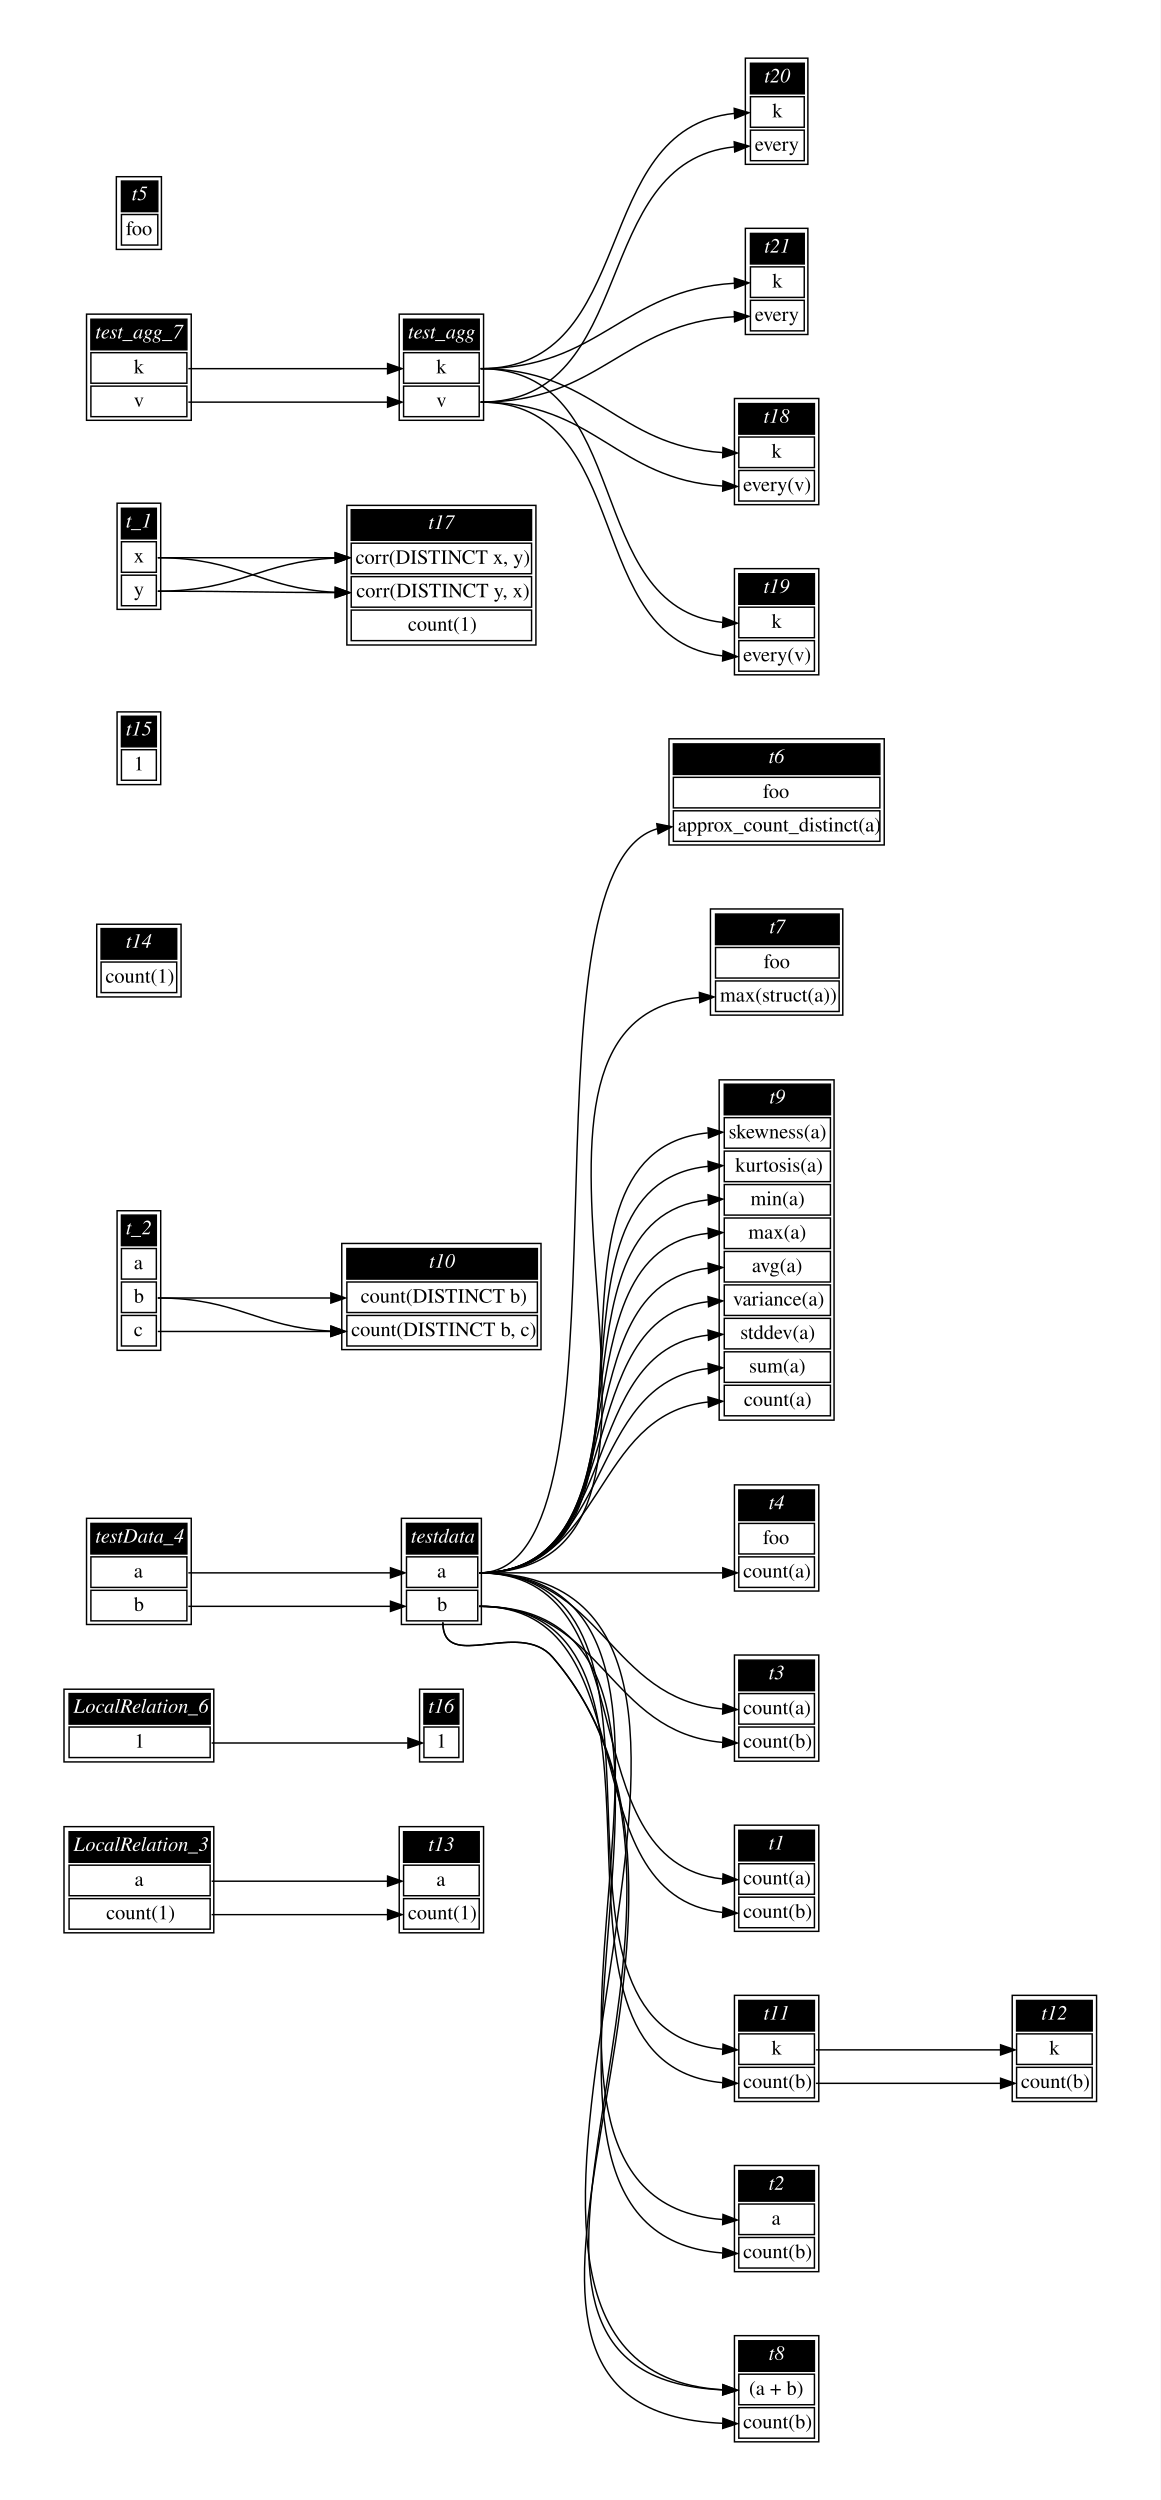
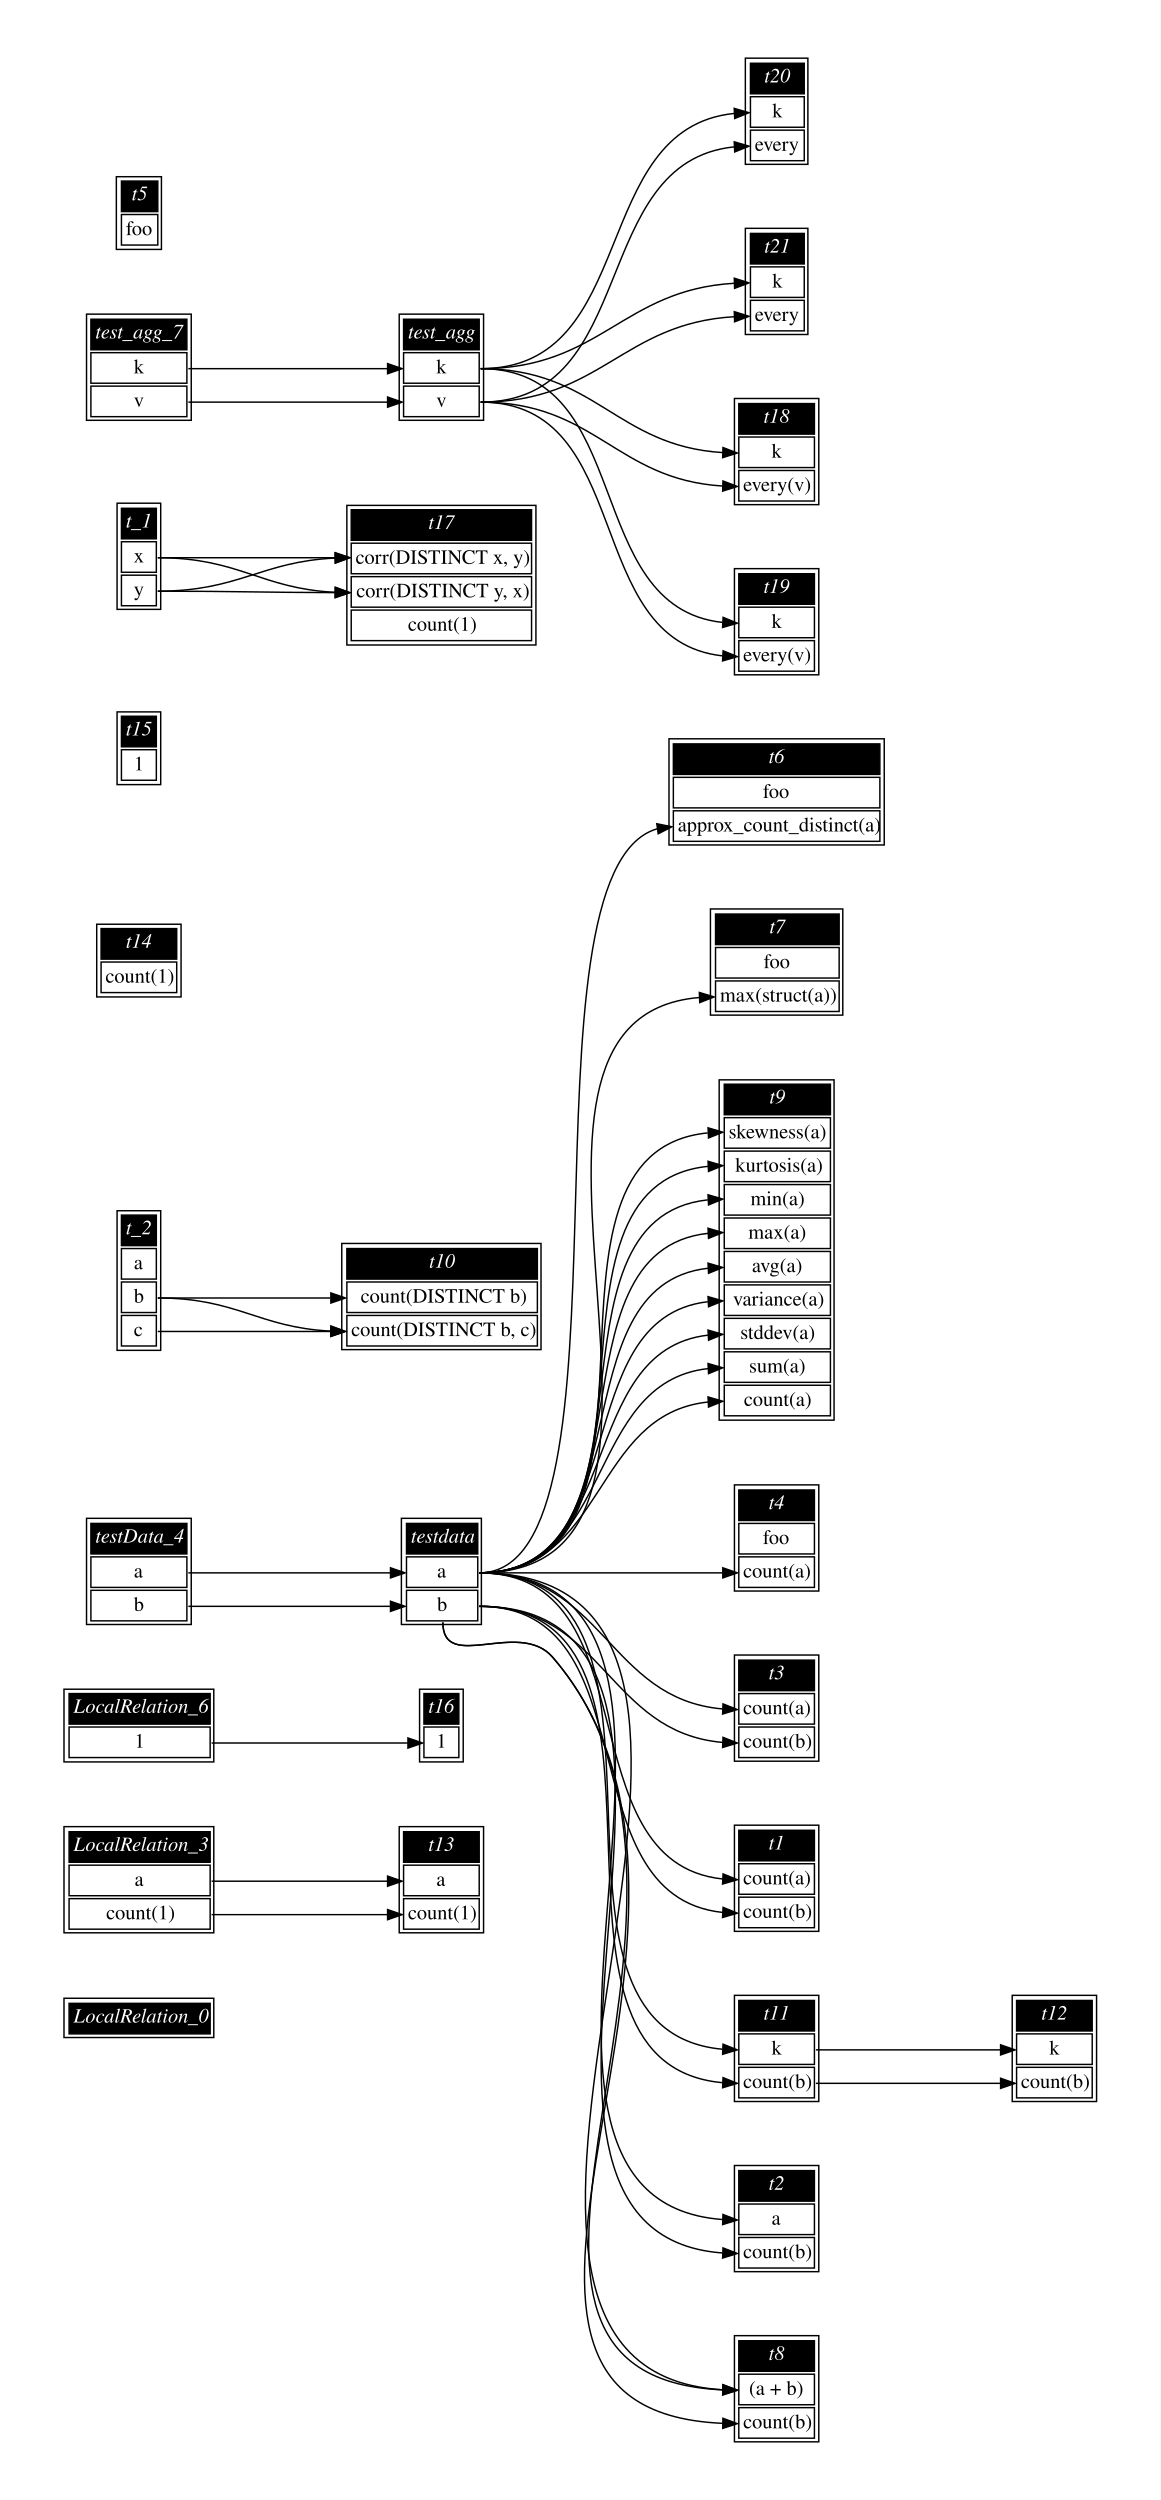
<svg xmlns="http://www.w3.org/2000/svg" width="798pt" height="1719pt" viewBox="0.00 0.00 798.00 1719.00">
  <g id="graph0" class="graph" transform="scale(1 1) rotate(0) translate(36 1683)">
    <polygon fill="white" stroke="transparent" points="-36,36 -36,-1683 762,-1683 762,36 -36,36" />
    <g id="node1" class="node">
+       <polygon fill="black" stroke="transparent" points="11.5,-284.5 11.5,-305.5 108.5,-305.5 108.5,-284.5 11.5,-284.5" />
+       <polygon fill="none" stroke="black" points="11.5,-284.5 11.5,-305.5 108.5,-305.5 108.5,-284.5 11.5,-284.5" />
+       <text text-anchor="start" x="14.5" y="-292.3" font-family="Times,serif" font-style="italic" font-size="14.00" fill="white">LocalRelation_0</text>
+       <polygon fill="none" stroke="black" points="8,-282 8,-309 111,-309 111,-282 8,-282" />
+     </g>
+     <g id="node2" class="node">
      <polygon fill="black" stroke="transparent" points="11.5,-402.5 11.5,-423.5 108.5,-423.5 108.5,-402.5 11.5,-402.5" />
      <polygon fill="none" stroke="black" points="11.5,-402.5 11.5,-423.5 108.5,-423.5 108.5,-402.5 11.5,-402.5" />
      <text text-anchor="start" x="14.5" y="-410.3" font-family="Times,serif" font-style="italic" font-size="14.00" fill="white">LocalRelation_3</text>
      <polygon fill="none" stroke="black" points="11.5,-379.5 11.5,-400.5 108.5,-400.5 108.5,-379.5 11.5,-379.5" />
      <text text-anchor="start" x="56.5" y="-386.3" font-family="Times,serif" font-size="14.00">a</text>
      <polygon fill="none" stroke="black" points="11.5,-356.5 11.5,-377.5 108.5,-377.5 108.5,-356.5 11.5,-356.5" />
      <text text-anchor="start" x="37" y="-363.3" font-family="Times,serif" font-size="14.00">count(1)</text>
      <polygon fill="none" stroke="black" points="8,-354 8,-427 111,-427 111,-354 8,-354" />
    </g>
-     <g id="node7" class="node">
+     <g id="node8" class="node">
      <polygon fill="black" stroke="transparent" points="241.5,-402.5 241.5,-423.5 293.5,-423.5 293.5,-402.5 241.5,-402.5" />
      <polygon fill="none" stroke="black" points="241.5,-402.5 241.5,-423.5 293.5,-423.5 293.5,-402.5 241.5,-402.5" />
      <text text-anchor="start" x="258.5" y="-410.3" font-family="Times,serif" font-style="italic" font-size="14.00" fill="white">t13</text>
      <polygon fill="none" stroke="black" points="241.5,-379.5 241.5,-400.5 293.5,-400.5 293.5,-379.5 241.5,-379.5" />
      <text text-anchor="start" x="264" y="-386.3" font-family="Times,serif" font-size="14.00">a</text>
      <polygon fill="none" stroke="black" points="241.5,-356.5 241.5,-377.5 293.5,-377.5 293.5,-356.5 241.5,-356.5" />
      <text text-anchor="start" x="244.5" y="-363.3" font-family="Times,serif" font-size="14.00">count(1)</text>
      <polygon fill="none" stroke="black" points="238.5,-354 238.5,-427 296.5,-427 296.5,-354 238.5,-354" />
    </g>
    <g id="edge1" class="edge">
      <path fill="none" stroke="black" d="M109.5,-389.5C164.2,-389.5 180.36,-389.5 230.39,-389.5" />
      <polygon fill="black" stroke="black" points="230.5,-393 240.5,-389.5 230.5,-386 230.5,-393" />
    </g>
    <g id="edge2" class="edge">
      <path fill="none" stroke="black" d="M109.5,-366.5C164.2,-366.5 180.36,-366.5 230.39,-366.5" />
      <polygon fill="black" stroke="black" points="230.5,-370 240.5,-366.5 230.5,-363 230.5,-370" />
    </g>
-     <g id="node2" class="node">
+     <g id="node3" class="node">
      <polygon fill="black" stroke="transparent" points="11.5,-497.5 11.5,-518.5 108.5,-518.5 108.5,-497.5 11.5,-497.5" />
      <polygon fill="none" stroke="black" points="11.5,-497.5 11.5,-518.5 108.5,-518.5 108.5,-497.5 11.5,-497.5" />
      <text text-anchor="start" x="14.5" y="-505.3" font-family="Times,serif" font-style="italic" font-size="14.00" fill="white">LocalRelation_6</text>
      <polygon fill="none" stroke="black" points="11.5,-474.5 11.5,-495.5 108.5,-495.5 108.5,-474.5 11.5,-474.5" />
      <text text-anchor="start" x="56.5" y="-481.3" font-family="Times,serif" font-size="14.00">1</text>
      <polygon fill="none" stroke="black" points="8,-471.5 8,-521.5 111,-521.5 111,-471.5 8,-471.5" />
    </g>
-     <g id="node10" class="node">
+     <g id="node11" class="node">
      <polygon fill="black" stroke="transparent" points="255.5,-497.5 255.5,-518.5 279.5,-518.5 279.5,-497.5 255.5,-497.5" />
      <polygon fill="none" stroke="black" points="255.5,-497.5 255.5,-518.5 279.5,-518.5 279.5,-497.5 255.5,-497.5" />
      <text text-anchor="start" x="258.5" y="-505.3" font-family="Times,serif" font-style="italic" font-size="14.00" fill="white">t16</text>
      <polygon fill="none" stroke="black" points="255.5,-474.5 255.5,-495.5 279.5,-495.5 279.5,-474.5 255.5,-474.5" />
      <text text-anchor="start" x="264" y="-481.3" font-family="Times,serif" font-size="14.00">1</text>
      <polygon fill="none" stroke="black" points="252.5,-471.5 252.5,-521.5 282.5,-521.5 282.5,-471.5 252.5,-471.5" />
    </g>
    <g id="edge3" class="edge">
      <path fill="none" stroke="black" d="M109.5,-484.5C170.42,-484.5 188.15,-484.5 244.34,-484.5" />
      <polygon fill="black" stroke="black" points="244.5,-488 254.5,-484.5 244.5,-481 244.5,-488" />
    </g>
-     <g id="node3" class="node">
+     <g id="node4" class="node">
      <polygon fill="black" stroke="transparent" points="472,-403.5 472,-424.5 524,-424.5 524,-403.5 472,-403.5" />
      <polygon fill="none" stroke="black" points="472,-403.5 472,-424.5 524,-424.5 524,-403.5 472,-403.5" />
      <text text-anchor="start" x="492.5" y="-411.3" font-family="Times,serif" font-style="italic" font-size="14.00" fill="white">t1</text>
      <polygon fill="none" stroke="black" points="472,-380.5 472,-401.5 524,-401.5 524,-380.5 472,-380.5" />
      <text text-anchor="start" x="475" y="-387.3" font-family="Times,serif" font-size="14.00">count(a)</text>
      <polygon fill="none" stroke="black" points="472,-357.5 472,-378.5 524,-378.5 524,-357.5 472,-357.5" />
      <text text-anchor="start" x="475" y="-364.3" font-family="Times,serif" font-size="14.00">count(b)</text>
      <polygon fill="none" stroke="black" points="469,-355 469,-428 527,-428 527,-355 469,-355" />
    </g>
-     <g id="node4" class="node">
+     <g id="node5" class="node">
      <polygon fill="black" stroke="transparent" points="202.5,-803.5 202.5,-824.5 333.5,-824.5 333.5,-803.5 202.5,-803.5" />
      <polygon fill="none" stroke="black" points="202.5,-803.5 202.5,-824.5 333.5,-824.5 333.5,-803.5 202.5,-803.5" />
      <text text-anchor="start" x="259" y="-811.3" font-family="Times,serif" font-style="italic" font-size="14.00" fill="white">t10</text>
      <polygon fill="none" stroke="black" points="202.5,-780.5 202.5,-801.5 333.5,-801.5 333.5,-780.5 202.5,-780.5" />
      <text text-anchor="start" x="212" y="-787.3" font-family="Times,serif" font-size="14.00">count(DISTINCT b)</text>
      <polygon fill="none" stroke="black" points="202.5,-757.5 202.5,-778.5 333.5,-778.5 333.5,-757.5 202.5,-757.5" />
      <text text-anchor="start" x="205.5" y="-764.3" font-family="Times,serif" font-size="14.00">count(DISTINCT b, c)</text>
      <polygon fill="none" stroke="black" points="199,-755 199,-828 336,-828 336,-755 199,-755" />
    </g>
-     <g id="node5" class="node">
+     <g id="node6" class="node">
      <polygon fill="black" stroke="transparent" points="472,-286.5 472,-307.5 524,-307.5 524,-286.5 472,-286.5" />
      <polygon fill="none" stroke="black" points="472,-286.5 472,-307.5 524,-307.5 524,-286.5 472,-286.5" />
      <text text-anchor="start" x="489" y="-294.3" font-family="Times,serif" font-style="italic" font-size="14.00" fill="white">t11</text>
      <polygon fill="none" stroke="black" points="472,-263.5 472,-284.5 524,-284.5 524,-263.5 472,-263.5" />
      <text text-anchor="start" x="494.5" y="-270.3" font-family="Times,serif" font-size="14.00">k</text>
      <polygon fill="none" stroke="black" points="472,-240.5 472,-261.5 524,-261.5 524,-240.5 472,-240.5" />
      <text text-anchor="start" x="475" y="-247.3" font-family="Times,serif" font-size="14.00">count(b)</text>
      <polygon fill="none" stroke="black" points="469,-238 469,-311 527,-311 527,-238 469,-238" />
    </g>
-     <g id="node6" class="node">
+     <g id="node7" class="node">
      <polygon fill="black" stroke="transparent" points="663,-286.5 663,-307.5 715,-307.5 715,-286.5 663,-286.5" />
      <polygon fill="none" stroke="black" points="663,-286.5 663,-307.5 715,-307.5 715,-286.5 663,-286.5" />
      <text text-anchor="start" x="680" y="-294.3" font-family="Times,serif" font-style="italic" font-size="14.00" fill="white">t12</text>
      <polygon fill="none" stroke="black" points="663,-263.5 663,-284.5 715,-284.5 715,-263.5 663,-263.5" />
      <text text-anchor="start" x="685.5" y="-270.3" font-family="Times,serif" font-size="14.00">k</text>
      <polygon fill="none" stroke="black" points="663,-240.5 663,-261.5 715,-261.5 715,-240.5 663,-240.5" />
      <text text-anchor="start" x="666" y="-247.3" font-family="Times,serif" font-size="14.00">count(b)</text>
      <polygon fill="none" stroke="black" points="660,-238 660,-311 718,-311 718,-238 660,-238" />
    </g>
    <g id="edge4" class="edge">
      <path fill="none" stroke="black" d="M525,-273.5C582.32,-273.5 599.17,-273.5 651.75,-273.5" />
      <polygon fill="black" stroke="black" points="652,-277 662,-273.5 652,-270 652,-277" />
    </g>
    <g id="edge5" class="edge">
      <path fill="none" stroke="black" d="M525,-250.5C582.32,-250.5 599.17,-250.5 651.75,-250.5" />
      <polygon fill="black" stroke="black" points="652,-254 662,-250.5 652,-247 652,-254" />
    </g>
-     <g id="node8" class="node">
+     <g id="node9" class="node">
      <polygon fill="black" stroke="transparent" points="33.5,-1023.5 33.5,-1044.5 85.5,-1044.5 85.5,-1023.5 33.5,-1023.5" />
      <polygon fill="none" stroke="black" points="33.5,-1023.5 33.5,-1044.5 85.5,-1044.5 85.5,-1023.5 33.5,-1023.5" />
      <text text-anchor="start" x="50.5" y="-1031.3" font-family="Times,serif" font-style="italic" font-size="14.00" fill="white">t14</text>
      <polygon fill="none" stroke="black" points="33.5,-1000.5 33.5,-1021.5 85.5,-1021.5 85.5,-1000.5 33.5,-1000.5" />
      <text text-anchor="start" x="36.5" y="-1007.3" font-family="Times,serif" font-size="14.00">count(1)</text>
      <polygon fill="none" stroke="black" points="30.5,-997.5 30.5,-1047.5 88.5,-1047.5 88.5,-997.5 30.5,-997.5" />
    </g>
-     <g id="node9" class="node">
+     <g id="node10" class="node">
      <polygon fill="black" stroke="transparent" points="47.5,-1169.5 47.5,-1190.5 71.5,-1190.5 71.5,-1169.5 47.5,-1169.5" />
      <polygon fill="none" stroke="black" points="47.5,-1169.5 47.5,-1190.5 71.5,-1190.5 71.5,-1169.5 47.5,-1169.5" />
      <text text-anchor="start" x="50.5" y="-1177.3" font-family="Times,serif" font-style="italic" font-size="14.00" fill="white">t15</text>
      <polygon fill="none" stroke="black" points="47.5,-1146.5 47.5,-1167.5 71.5,-1167.5 71.5,-1146.5 47.5,-1146.5" />
      <text text-anchor="start" x="56" y="-1153.3" font-family="Times,serif" font-size="14.00">1</text>
      <polygon fill="none" stroke="black" points="44.5,-1143.5 44.5,-1193.5 74.5,-1193.5 74.5,-1143.5 44.5,-1143.5" />
    </g>
-     <g id="node11" class="node">
+     <g id="node12" class="node">
      <polygon fill="black" stroke="transparent" points="205.5,-1311.5 205.5,-1332.5 329.5,-1332.5 329.5,-1311.5 205.5,-1311.5" />
      <polygon fill="none" stroke="black" points="205.5,-1311.5 205.5,-1332.5 329.5,-1332.5 329.5,-1311.5 205.5,-1311.5" />
      <text text-anchor="start" x="258.5" y="-1319.3" font-family="Times,serif" font-style="italic" font-size="14.00" fill="white">t17</text>
      <polygon fill="none" stroke="black" points="205.5,-1288.5 205.5,-1309.5 329.5,-1309.5 329.5,-1288.5 205.5,-1288.5" />
      <text text-anchor="start" x="208.5" y="-1295.3" font-family="Times,serif" font-size="14.00">corr(DISTINCT x, y)</text>
      <polygon fill="none" stroke="black" points="205.5,-1265.5 205.5,-1286.5 329.5,-1286.5 329.5,-1265.5 205.5,-1265.5" />
      <text text-anchor="start" x="209" y="-1272.3" font-family="Times,serif" font-size="14.00">corr(DISTINCT y, x)</text>
      <polygon fill="none" stroke="black" points="205.5,-1242.5 205.5,-1263.5 329.5,-1263.5 329.5,-1242.5 205.5,-1242.5" />
      <text text-anchor="start" x="244.5" y="-1249.3" font-family="Times,serif" font-size="14.00">count(1)</text>
      <polygon fill="none" stroke="black" points="202.5,-1239.5 202.5,-1335.5 332.5,-1335.5 332.5,-1239.5 202.5,-1239.5" />
    </g>
-     <g id="node12" class="node">
+     <g id="node13" class="node">
      <polygon fill="black" stroke="transparent" points="472,-1384.5 472,-1405.5 524,-1405.5 524,-1384.5 472,-1384.5" />
      <polygon fill="none" stroke="black" points="472,-1384.5 472,-1405.5 524,-1405.5 524,-1384.5 472,-1384.5" />
      <text text-anchor="start" x="489" y="-1392.3" font-family="Times,serif" font-style="italic" font-size="14.00" fill="white">t18</text>
      <polygon fill="none" stroke="black" points="472,-1361.5 472,-1382.5 524,-1382.5 524,-1361.5 472,-1361.5" />
      <text text-anchor="start" x="494.5" y="-1368.3" font-family="Times,serif" font-size="14.00">k</text>
      <polygon fill="none" stroke="black" points="472,-1338.5 472,-1359.5 524,-1359.5 524,-1338.5 472,-1338.5" />
      <text text-anchor="start" x="475" y="-1345.3" font-family="Times,serif" font-size="14.00">every(v)</text>
      <polygon fill="none" stroke="black" points="469,-1336 469,-1409 527,-1409 527,-1336 469,-1336" />
    </g>
-     <g id="node13" class="node">
+     <g id="node14" class="node">
      <polygon fill="black" stroke="transparent" points="472,-1267.5 472,-1288.5 524,-1288.5 524,-1267.5 472,-1267.5" />
      <polygon fill="none" stroke="black" points="472,-1267.5 472,-1288.5 524,-1288.5 524,-1267.5 472,-1267.5" />
      <text text-anchor="start" x="489" y="-1275.3" font-family="Times,serif" font-style="italic" font-size="14.00" fill="white">t19</text>
      <polygon fill="none" stroke="black" points="472,-1244.5 472,-1265.5 524,-1265.5 524,-1244.5 472,-1244.5" />
      <text text-anchor="start" x="494.5" y="-1251.3" font-family="Times,serif" font-size="14.00">k</text>
      <polygon fill="none" stroke="black" points="472,-1221.5 472,-1242.5 524,-1242.5 524,-1221.5 472,-1221.5" />
      <text text-anchor="start" x="475" y="-1228.3" font-family="Times,serif" font-size="14.00">every(v)</text>
      <polygon fill="none" stroke="black" points="469,-1219 469,-1292 527,-1292 527,-1219 469,-1219" />
    </g>
-     <g id="node14" class="node">
+     <g id="node15" class="node">
      <polygon fill="black" stroke="transparent" points="472,-169.5 472,-190.5 524,-190.5 524,-169.5 472,-169.5" />
      <polygon fill="none" stroke="black" points="472,-169.5 472,-190.5 524,-190.5 524,-169.5 472,-169.5" />
      <text text-anchor="start" x="492.5" y="-177.3" font-family="Times,serif" font-style="italic" font-size="14.00" fill="white">t2</text>
      <polygon fill="none" stroke="black" points="472,-146.5 472,-167.5 524,-167.5 524,-146.5 472,-146.5" />
      <text text-anchor="start" x="494.5" y="-153.3" font-family="Times,serif" font-size="14.00">a</text>
      <polygon fill="none" stroke="black" points="472,-123.5 472,-144.5 524,-144.5 524,-123.5 472,-123.5" />
      <text text-anchor="start" x="475" y="-130.3" font-family="Times,serif" font-size="14.00">count(b)</text>
      <polygon fill="none" stroke="black" points="469,-121 469,-194 527,-194 527,-121 469,-121" />
    </g>
-     <g id="node15" class="node">
+     <g id="node16" class="node">
      <polygon fill="black" stroke="transparent" points="480,-1618.5 480,-1639.5 517,-1639.5 517,-1618.5 480,-1618.5" />
      <polygon fill="none" stroke="black" points="480,-1618.5 480,-1639.5 517,-1639.5 517,-1618.5 480,-1618.5" />
      <text text-anchor="start" x="489.5" y="-1626.3" font-family="Times,serif" font-style="italic" font-size="14.00" fill="white">t20</text>
      <polygon fill="none" stroke="black" points="480,-1595.5 480,-1616.5 517,-1616.5 517,-1595.5 480,-1595.5" />
      <text text-anchor="start" x="495" y="-1602.3" font-family="Times,serif" font-size="14.00">k</text>
      <polygon fill="none" stroke="black" points="480,-1572.5 480,-1593.5 517,-1593.5 517,-1572.5 480,-1572.5" />
      <text text-anchor="start" x="483" y="-1579.3" font-family="Times,serif" font-size="14.00">every</text>
      <polygon fill="none" stroke="black" points="476.5,-1570 476.5,-1643 519.5,-1643 519.5,-1570 476.5,-1570" />
    </g>
-     <g id="node16" class="node">
+     <g id="node17" class="node">
      <polygon fill="black" stroke="transparent" points="480,-1501.5 480,-1522.5 517,-1522.5 517,-1501.5 480,-1501.5" />
      <polygon fill="none" stroke="black" points="480,-1501.5 480,-1522.5 517,-1522.5 517,-1501.5 480,-1501.5" />
      <text text-anchor="start" x="489.5" y="-1509.3" font-family="Times,serif" font-style="italic" font-size="14.00" fill="white">t21</text>
      <polygon fill="none" stroke="black" points="480,-1478.5 480,-1499.5 517,-1499.5 517,-1478.5 480,-1478.5" />
      <text text-anchor="start" x="495" y="-1485.3" font-family="Times,serif" font-size="14.00">k</text>
      <polygon fill="none" stroke="black" points="480,-1455.5 480,-1476.5 517,-1476.5 517,-1455.5 480,-1455.5" />
      <text text-anchor="start" x="483" y="-1462.3" font-family="Times,serif" font-size="14.00">every</text>
      <polygon fill="none" stroke="black" points="476.5,-1453 476.5,-1526 519.5,-1526 519.5,-1453 476.5,-1453" />
    </g>
-     <g id="node17" class="node">
+     <g id="node18" class="node">
      <polygon fill="black" stroke="transparent" points="472,-520.5 472,-541.5 524,-541.5 524,-520.5 472,-520.5" />
      <polygon fill="none" stroke="black" points="472,-520.5 472,-541.5 524,-541.5 524,-520.5 472,-520.5" />
      <text text-anchor="start" x="492.5" y="-528.3" font-family="Times,serif" font-style="italic" font-size="14.00" fill="white">t3</text>
      <polygon fill="none" stroke="black" points="472,-497.5 472,-518.5 524,-518.5 524,-497.5 472,-497.5" />
      <text text-anchor="start" x="475" y="-504.3" font-family="Times,serif" font-size="14.00">count(a)</text>
      <polygon fill="none" stroke="black" points="472,-474.5 472,-495.5 524,-495.5 524,-474.5 472,-474.5" />
      <text text-anchor="start" x="475" y="-481.3" font-family="Times,serif" font-size="14.00">count(b)</text>
      <polygon fill="none" stroke="black" points="469,-472 469,-545 527,-545 527,-472 469,-472" />
    </g>
-     <g id="node18" class="node">
+     <g id="node19" class="node">
      <polygon fill="black" stroke="transparent" points="472,-637.5 472,-658.5 524,-658.5 524,-637.5 472,-637.5" />
      <polygon fill="none" stroke="black" points="472,-637.5 472,-658.5 524,-658.5 524,-637.5 472,-637.5" />
      <text text-anchor="start" x="492.5" y="-645.3" font-family="Times,serif" font-style="italic" font-size="14.00" fill="white">t4</text>
      <polygon fill="none" stroke="black" points="472,-614.5 472,-635.5 524,-635.5 524,-614.5 472,-614.5" />
      <text text-anchor="start" x="488.5" y="-621.3" font-family="Times,serif" font-size="14.00">foo</text>
      <polygon fill="none" stroke="black" points="472,-591.5 472,-612.5 524,-612.5 524,-591.5 472,-591.5" />
      <text text-anchor="start" x="475" y="-598.3" font-family="Times,serif" font-size="14.00">count(a)</text>
      <polygon fill="none" stroke="black" points="469,-589 469,-662 527,-662 527,-589 469,-589" />
    </g>
-     <g id="node19" class="node">
+     <g id="node20" class="node">
      <polygon fill="black" stroke="transparent" points="47.5,-1537.5 47.5,-1558.5 72.5,-1558.5 72.5,-1537.5 47.5,-1537.5" />
      <polygon fill="none" stroke="black" points="47.5,-1537.5 47.5,-1558.5 72.5,-1558.5 72.5,-1537.5 47.5,-1537.5" />
      <text text-anchor="start" x="54.5" y="-1545.3" font-family="Times,serif" font-style="italic" font-size="14.00" fill="white">t5</text>
      <polygon fill="none" stroke="black" points="47.5,-1514.5 47.5,-1535.5 72.5,-1535.5 72.5,-1514.5 47.5,-1514.5" />
      <text text-anchor="start" x="50.5" y="-1521.3" font-family="Times,serif" font-size="14.00">foo</text>
      <polygon fill="none" stroke="black" points="44,-1511.5 44,-1561.5 75,-1561.5 75,-1511.5 44,-1511.5" />
    </g>
-     <g id="node20" class="node">
+     <g id="node21" class="node">
      <polygon fill="black" stroke="transparent" points="427,-1150.5 427,-1171.5 569,-1171.5 569,-1150.5 427,-1150.5" />
      <polygon fill="none" stroke="black" points="427,-1150.5 427,-1171.5 569,-1171.5 569,-1150.5 427,-1150.5" />
      <text text-anchor="start" x="492.5" y="-1158.3" font-family="Times,serif" font-style="italic" font-size="14.00" fill="white">t6</text>
      <polygon fill="none" stroke="black" points="427,-1127.5 427,-1148.5 569,-1148.5 569,-1127.5 427,-1127.5" />
      <text text-anchor="start" x="488.5" y="-1134.3" font-family="Times,serif" font-size="14.00">foo</text>
      <polygon fill="none" stroke="black" points="427,-1104.5 427,-1125.5 569,-1125.5 569,-1104.5 427,-1104.5" />
      <text text-anchor="start" x="430" y="-1111.3" font-family="Times,serif" font-size="14.00">approx_count_distinct(a)</text>
      <polygon fill="none" stroke="black" points="424,-1102 424,-1175 572,-1175 572,-1102 424,-1102" />
    </g>
-     <g id="node21" class="node">
+     <g id="node22" class="node">
      <polygon fill="black" stroke="transparent" points="456,-1033.5 456,-1054.5 541,-1054.5 541,-1033.5 456,-1033.5" />
      <polygon fill="none" stroke="black" points="456,-1033.5 456,-1054.5 541,-1054.5 541,-1033.5 456,-1033.5" />
      <text text-anchor="start" x="493" y="-1041.3" font-family="Times,serif" font-style="italic" font-size="14.00" fill="white">t7</text>
      <polygon fill="none" stroke="black" points="456,-1010.5 456,-1031.5 541,-1031.5 541,-1010.5 456,-1010.5" />
      <text text-anchor="start" x="489" y="-1017.3" font-family="Times,serif" font-size="14.00">foo</text>
      <polygon fill="none" stroke="black" points="456,-987.5 456,-1008.5 541,-1008.5 541,-987.5 456,-987.5" />
      <text text-anchor="start" x="459" y="-994.3" font-family="Times,serif" font-size="14.00">max(struct(a))</text>
      <polygon fill="none" stroke="black" points="452.5,-985 452.5,-1058 543.5,-1058 543.5,-985 452.5,-985" />
    </g>
-     <g id="node22" class="node">
+     <g id="node23" class="node">
      <polygon fill="black" stroke="transparent" points="472,-52.5 472,-73.5 524,-73.5 524,-52.5 472,-52.5" />
      <polygon fill="none" stroke="black" points="472,-52.5 472,-73.5 524,-73.5 524,-52.5 472,-52.5" />
      <text text-anchor="start" x="492.5" y="-60.3" font-family="Times,serif" font-style="italic" font-size="14.00" fill="white">t8</text>
      <polygon fill="none" stroke="black" points="472,-29.5 472,-50.5 524,-50.5 524,-29.5 472,-29.5" />
      <text text-anchor="start" x="479" y="-36.3" font-family="Times,serif" font-size="14.00">(a + b)</text>
      <polygon fill="none" stroke="black" points="472,-6.5 472,-27.5 524,-27.5 524,-6.5 472,-6.5" />
      <text text-anchor="start" x="475" y="-13.3" font-family="Times,serif" font-size="14.00">count(b)</text>
      <polygon fill="none" stroke="black" points="469,-4 469,-77 527,-77 527,-4 469,-4" />
    </g>
-     <g id="node23" class="node">
+     <g id="node24" class="node">
      <polygon fill="black" stroke="transparent" points="462,-916.5 462,-937.5 535,-937.5 535,-916.5 462,-916.5" />
      <polygon fill="none" stroke="black" points="462,-916.5 462,-937.5 535,-937.5 535,-916.5 462,-916.5" />
      <text text-anchor="start" x="493" y="-924.3" font-family="Times,serif" font-style="italic" font-size="14.00" fill="white">t9</text>
      <polygon fill="none" stroke="black" points="462,-893.5 462,-914.5 535,-914.5 535,-893.5 462,-893.5" />
      <text text-anchor="start" x="465" y="-900.3" font-family="Times,serif" font-size="14.00">skewness(a)</text>
      <polygon fill="none" stroke="black" points="462,-870.5 462,-891.5 535,-891.5 535,-870.5 462,-870.5" />
      <text text-anchor="start" x="469.5" y="-877.3" font-family="Times,serif" font-size="14.00">kurtosis(a)</text>
      <polygon fill="none" stroke="black" points="462,-847.5 462,-868.5 535,-868.5 535,-847.5 462,-847.5" />
      <text text-anchor="start" x="480" y="-854.3" font-family="Times,serif" font-size="14.00">min(a)</text>
      <polygon fill="none" stroke="black" points="462,-824.5 462,-845.5 535,-845.5 535,-824.5 462,-824.5" />
      <text text-anchor="start" x="478.5" y="-831.3" font-family="Times,serif" font-size="14.00">max(a)</text>
      <polygon fill="none" stroke="black" points="462,-801.5 462,-822.5 535,-822.5 535,-801.5 462,-801.5" />
      <text text-anchor="start" x="481" y="-808.3" font-family="Times,serif" font-size="14.00">avg(a)</text>
      <polygon fill="none" stroke="black" points="462,-778.5 462,-799.5 535,-799.5 535,-778.5 462,-778.5" />
      <text text-anchor="start" x="468" y="-785.3" font-family="Times,serif" font-size="14.00">variance(a)</text>
      <polygon fill="none" stroke="black" points="462,-755.5 462,-776.5 535,-776.5 535,-755.5 462,-755.5" />
      <text text-anchor="start" x="473" y="-762.3" font-family="Times,serif" font-size="14.00">stddev(a)</text>
      <polygon fill="none" stroke="black" points="462,-732.5 462,-753.5 535,-753.5 535,-732.5 462,-732.5" />
      <text text-anchor="start" x="479" y="-739.3" font-family="Times,serif" font-size="14.00">sum(a)</text>
      <polygon fill="none" stroke="black" points="462,-709.5 462,-730.5 535,-730.5 535,-709.5 462,-709.5" />
      <text text-anchor="start" x="475.5" y="-716.3" font-family="Times,serif" font-size="14.00">count(a)</text>
      <polygon fill="none" stroke="black" points="458.5,-706.5 458.5,-940.5 537.5,-940.5 537.5,-706.5 458.5,-706.5" />
    </g>
-     <g id="node24" class="node">
+     <g id="node25" class="node">
      <polygon fill="black" stroke="transparent" points="47.5,-1312.5 47.5,-1333.5 71.5,-1333.5 71.5,-1312.5 47.5,-1312.5" />
      <polygon fill="none" stroke="black" points="47.5,-1312.5 47.5,-1333.5 71.5,-1333.5 71.5,-1312.5 47.5,-1312.5" />
      <text text-anchor="start" x="50.5" y="-1320.3" font-family="Times,serif" font-style="italic" font-size="14.00" fill="white">t_1</text>
      <polygon fill="none" stroke="black" points="47.5,-1289.5 47.5,-1310.5 71.5,-1310.5 71.5,-1289.5 47.5,-1289.5" />
      <text text-anchor="start" x="56" y="-1296.3" font-family="Times,serif" font-size="14.00">x</text>
      <polygon fill="none" stroke="black" points="47.5,-1266.5 47.5,-1287.5 71.5,-1287.5 71.5,-1266.5 47.5,-1266.5" />
      <text text-anchor="start" x="56" y="-1273.3" font-family="Times,serif" font-size="14.00">y</text>
      <polygon fill="none" stroke="black" points="44.5,-1264 44.5,-1337 74.5,-1337 74.5,-1264 44.5,-1264" />
    </g>
    <g id="edge6" class="edge">
      <path fill="none" stroke="black" d="M72.5,-1299.5C127.61,-1299.5 143.9,-1299.5 194.31,-1299.5" />
      <polygon fill="black" stroke="black" points="194.5,-1303 204.5,-1299.5 194.5,-1296 194.5,-1303" />
    </g>
    <g id="edge7" class="edge">
      <path fill="none" stroke="black" d="M72.5,-1299.5C128.63,-1299.5 143.22,-1278.23 194.48,-1275.74" />
      <polygon fill="black" stroke="black" points="194.59,-1279.24 204.5,-1275.5 194.42,-1272.24 194.59,-1279.24" />
    </g>
    <g id="edge8" class="edge">
      <path fill="none" stroke="black" d="M72.5,-1276.5C128.56,-1276.5 143.28,-1296.88 194.49,-1299.27" />
      <polygon fill="black" stroke="black" points="194.42,-1302.77 204.5,-1299.5 194.58,-1295.77 194.42,-1302.77" />
    </g>
    <g id="edge9" class="edge">
      <path fill="none" stroke="black" d="M72.5,-1276.5C127.62,-1276.5 143.89,-1275.62 194.31,-1275.51" />
      <polygon fill="black" stroke="black" points="194.5,-1279.01 204.5,-1275.5 194.5,-1272.01 194.5,-1279.01" />
    </g>
-     <g id="node25" class="node">
+     <g id="node26" class="node">
      <polygon fill="black" stroke="transparent" points="47.5,-826.5 47.5,-847.5 71.5,-847.5 71.5,-826.5 47.5,-826.5" />
      <polygon fill="none" stroke="black" points="47.5,-826.5 47.5,-847.5 71.5,-847.5 71.5,-826.5 47.5,-826.5" />
      <text text-anchor="start" x="50.5" y="-834.3" font-family="Times,serif" font-style="italic" font-size="14.00" fill="white">t_2</text>
      <polygon fill="none" stroke="black" points="47.5,-803.5 47.5,-824.5 71.5,-824.5 71.5,-803.5 47.5,-803.5" />
      <text text-anchor="start" x="56" y="-810.3" font-family="Times,serif" font-size="14.00">a</text>
      <polygon fill="none" stroke="black" points="47.5,-780.5 47.5,-801.5 71.5,-801.5 71.5,-780.5 47.5,-780.5" />
      <text text-anchor="start" x="56" y="-787.3" font-family="Times,serif" font-size="14.00">b</text>
      <polygon fill="none" stroke="black" points="47.5,-757.5 47.5,-778.5 71.5,-778.5 71.5,-757.5 47.5,-757.5" />
      <text text-anchor="start" x="56" y="-764.3" font-family="Times,serif" font-size="14.00">c</text>
      <polygon fill="none" stroke="black" points="44.5,-754.5 44.5,-850.5 74.5,-850.5 74.5,-754.5 44.5,-754.5" />
    </g>
    <g id="edge10" class="edge">
      <path fill="none" stroke="black" d="M72.5,-790.5C126.25,-790.5 142.21,-790.5 191.23,-790.5" />
      <polygon fill="black" stroke="black" points="191.5,-794 201.5,-790.5 191.5,-787 191.5,-794" />
    </g>
    <g id="edge11" class="edge">
      <path fill="none" stroke="black" d="M72.5,-790.5C127.21,-790.5 141.58,-770.2 191.4,-767.74" />
      <polygon fill="black" stroke="black" points="191.59,-771.24 201.5,-767.5 191.42,-764.24 191.59,-771.24" />
    </g>
    <g id="edge12" class="edge">
      <path fill="none" stroke="black" d="M72.5,-767.5C126.25,-767.5 142.21,-767.5 191.23,-767.5" />
      <polygon fill="black" stroke="black" points="191.5,-771 201.5,-767.5 191.5,-764 191.5,-771" />
    </g>
-     <g id="node26" class="node">
+     <g id="node27" class="node">
      <polygon fill="black" stroke="transparent" points="26.5,-614.5 26.5,-635.5 92.5,-635.5 92.5,-614.5 26.5,-614.5" />
      <polygon fill="none" stroke="black" points="26.5,-614.5 26.5,-635.5 92.5,-635.5 92.5,-614.5 26.5,-614.5" />
      <text text-anchor="start" x="29.5" y="-622.3" font-family="Times,serif" font-style="italic" font-size="14.00" fill="white">testData_4</text>
      <polygon fill="none" stroke="black" points="26.5,-591.5 26.5,-612.5 92.5,-612.5 92.5,-591.5 26.5,-591.5" />
      <text text-anchor="start" x="56" y="-598.3" font-family="Times,serif" font-size="14.00">a</text>
      <polygon fill="none" stroke="black" points="26.5,-568.5 26.5,-589.5 92.5,-589.5 92.5,-568.5 26.5,-568.5" />
      <text text-anchor="start" x="56" y="-575.3" font-family="Times,serif" font-size="14.00">b</text>
      <polygon fill="none" stroke="black" points="23.5,-566 23.5,-639 95.5,-639 95.5,-566 23.5,-566" />
    </g>
-     <g id="node29" class="node">
+     <g id="node30" class="node">
      <polygon fill="black" stroke="transparent" points="243.5,-614.5 243.5,-635.5 292.5,-635.5 292.5,-614.5 243.5,-614.5" />
      <polygon fill="none" stroke="black" points="243.5,-614.5 243.5,-635.5 292.5,-635.5 292.5,-614.5 243.5,-614.5" />
      <text text-anchor="start" x="246.5" y="-622.3" font-family="Times,serif" font-style="italic" font-size="14.00" fill="white">testdata</text>
      <polygon fill="none" stroke="black" points="243.5,-591.5 243.5,-612.5 292.5,-612.5 292.5,-591.5 243.5,-591.5" />
      <text text-anchor="start" x="264.5" y="-598.3" font-family="Times,serif" font-size="14.00">a</text>
      <polygon fill="none" stroke="black" points="243.5,-568.5 243.5,-589.5 292.5,-589.5 292.5,-568.5 243.5,-568.5" />
      <text text-anchor="start" x="264.5" y="-575.3" font-family="Times,serif" font-size="14.00">b</text>
      <polygon fill="none" stroke="black" points="240,-566 240,-639 295,-639 295,-566 240,-566" />
    </g>
    <g id="edge13" class="edge">
      <path fill="none" stroke="black" d="M93.5,-601.5C156.23,-601.5 174.39,-601.5 232.42,-601.5" />
      <polygon fill="black" stroke="black" points="232.5,-605 242.5,-601.5 232.5,-598 232.5,-605" />
    </g>
    <g id="edge14" class="edge">
      <path fill="none" stroke="black" d="M93.5,-578.5C156.23,-578.5 174.39,-578.5 232.42,-578.5" />
      <polygon fill="black" stroke="black" points="232.5,-582 242.5,-578.5 232.5,-575 232.5,-582" />
    </g>
-     <g id="node27" class="node">
+     <g id="node28" class="node">
      <polygon fill="black" stroke="transparent" points="241.5,-1442.5 241.5,-1463.5 293.5,-1463.5 293.5,-1442.5 241.5,-1442.5" />
      <polygon fill="none" stroke="black" points="241.5,-1442.5 241.5,-1463.5 293.5,-1463.5 293.5,-1442.5 241.5,-1442.5" />
      <text text-anchor="start" x="244.5" y="-1450.3" font-family="Times,serif" font-style="italic" font-size="14.00" fill="white">test_agg</text>
      <polygon fill="none" stroke="black" points="241.5,-1419.5 241.5,-1440.5 293.5,-1440.5 293.5,-1419.5 241.5,-1419.5" />
      <text text-anchor="start" x="264" y="-1426.3" font-family="Times,serif" font-size="14.00">k</text>
      <polygon fill="none" stroke="black" points="241.5,-1396.5 241.5,-1417.5 293.5,-1417.5 293.5,-1396.5 241.5,-1396.5" />
      <text text-anchor="start" x="264" y="-1403.3" font-family="Times,serif" font-size="14.00">v</text>
      <polygon fill="none" stroke="black" points="238.5,-1394 238.5,-1467 296.5,-1467 296.5,-1394 238.5,-1394" />
    </g>
    <g id="edge15" class="edge">
      <path fill="none" stroke="black" d="M294.5,-1429.5C373.52,-1429.5 387.32,-1376.38 460.74,-1371.81" />
      <polygon fill="black" stroke="black" points="461.11,-1375.3 471,-1371.5 460.9,-1368.31 461.11,-1375.3" />
    </g>
    <g id="edge19" class="edge">
      <path fill="none" stroke="black" d="M294.5,-1406.5C373.52,-1406.5 387.32,-1353.38 460.74,-1348.81" />
      <polygon fill="black" stroke="black" points="461.11,-1352.3 471,-1348.5 460.9,-1345.31 461.11,-1352.3" />
    </g>
    <g id="edge16" class="edge">
      <path fill="none" stroke="black" d="M294.5,-1429.5C401.41,-1429.5 363.24,-1265.6 460.79,-1255.03" />
      <polygon fill="black" stroke="black" points="461.2,-1258.52 471,-1254.5 460.83,-1251.53 461.2,-1258.52" />
    </g>
    <g id="edge20" class="edge">
      <path fill="none" stroke="black" d="M294.5,-1406.5C401.41,-1406.5 363.24,-1242.6 460.79,-1232.03" />
      <polygon fill="black" stroke="black" points="461.2,-1235.52 471,-1231.5 460.83,-1228.53 461.2,-1235.52" />
    </g>
    <g id="edge17" class="edge">
      <path fill="none" stroke="black" d="M294.5,-1429.5C404.28,-1429.5 368.16,-1594.67 468.82,-1605" />
      <polygon fill="black" stroke="black" points="468.84,-1608.5 479,-1605.5 469.19,-1601.51 468.84,-1608.5" />
    </g>
    <g id="edge21" class="edge">
      <path fill="none" stroke="black" d="M294.5,-1406.5C404.28,-1406.5 368.16,-1571.67 468.82,-1582" />
      <polygon fill="black" stroke="black" points="468.84,-1585.5 479,-1582.5 469.19,-1578.51 468.84,-1585.5" />
    </g>
    <g id="edge18" class="edge">
      <path fill="none" stroke="black" d="M294.5,-1429.5C377.06,-1429.5 391.77,-1483.76 468.77,-1488.21" />
      <polygon fill="black" stroke="black" points="468.9,-1491.72 479,-1488.5 469.1,-1484.72 468.9,-1491.72" />
    </g>
    <g id="edge22" class="edge">
      <path fill="none" stroke="black" d="M294.5,-1406.5C377.06,-1406.5 391.77,-1460.76 468.77,-1465.21" />
      <polygon fill="black" stroke="black" points="468.9,-1468.72 479,-1465.5 469.1,-1461.72 468.9,-1468.72" />
    </g>
-     <g id="node28" class="node">
+     <g id="node29" class="node">
      <polygon fill="black" stroke="transparent" points="26.5,-1442.5 26.5,-1463.5 92.5,-1463.5 92.5,-1442.5 26.5,-1442.5" />
      <polygon fill="none" stroke="black" points="26.5,-1442.5 26.5,-1463.5 92.5,-1463.5 92.5,-1442.5 26.5,-1442.5" />
      <text text-anchor="start" x="29.5" y="-1450.3" font-family="Times,serif" font-style="italic" font-size="14.00" fill="white">test_agg_7</text>
      <polygon fill="none" stroke="black" points="26.5,-1419.5 26.5,-1440.5 92.5,-1440.5 92.5,-1419.5 26.5,-1419.5" />
      <text text-anchor="start" x="56" y="-1426.3" font-family="Times,serif" font-size="14.00">k</text>
      <polygon fill="none" stroke="black" points="26.5,-1396.5 26.5,-1417.5 92.5,-1417.5 92.5,-1396.5 26.5,-1396.5" />
      <text text-anchor="start" x="56" y="-1403.3" font-family="Times,serif" font-size="14.00">v</text>
      <polygon fill="none" stroke="black" points="23.5,-1394 23.5,-1467 95.5,-1467 95.5,-1394 23.5,-1394" />
    </g>
    <g id="edge23" class="edge">
      <path fill="none" stroke="black" d="M93.5,-1429.5C155.26,-1429.5 173.23,-1429.5 230.2,-1429.5" />
      <polygon fill="black" stroke="black" points="230.5,-1433 240.5,-1429.5 230.5,-1426 230.5,-1433" />
    </g>
    <g id="edge24" class="edge">
      <path fill="none" stroke="black" d="M93.5,-1406.5C155.26,-1406.5 173.23,-1406.5 230.2,-1406.5" />
      <polygon fill="black" stroke="black" points="230.5,-1410 240.5,-1406.5 230.5,-1403 230.5,-1410" />
    </g>
    <g id="edge25" class="edge">
      <path fill="none" stroke="black" d="M293.5,-601.5C412.46,-601.5 352.25,-402.68 460.71,-391.03" />
      <polygon fill="black" stroke="black" points="461.19,-394.51 471,-390.5 460.83,-387.52 461.19,-394.51" />
    </g>
    <g id="edge42" class="edge">
      <path fill="none" stroke="black" d="M293.5,-578.5C412.46,-578.5 352.25,-379.68 460.71,-368.03" />
      <polygon fill="black" stroke="black" points="461.19,-371.51 471,-367.5 460.83,-364.52 461.19,-371.51" />
    </g>
    <g id="edge26" class="edge">
      <path fill="none" stroke="black" d="M293.5,-601.5C455.69,-601.5 311.72,-287.44 460.75,-273.95" />
      <polygon fill="black" stroke="black" points="461.16,-277.43 471,-273.5 460.86,-270.44 461.16,-277.43" />
    </g>
    <g id="edge43" class="edge">
      <path fill="none" stroke="black" d="M293.5,-578.5C455.69,-578.5 311.72,-264.44 460.75,-250.95" />
      <polygon fill="black" stroke="black" points="461.16,-254.43 471,-250.5 460.86,-247.44 461.16,-254.43" />
    </g>
    <g id="edge27" class="edge">
      <path fill="none" stroke="black" d="M293.5,-601.5C502.9,-601.5 266.19,-171.15 460.77,-156.86" />
      <polygon fill="black" stroke="black" points="461.13,-160.35 471,-156.5 460.88,-153.36 461.13,-160.35" />
    </g>
    <g id="edge44" class="edge">
      <path fill="none" stroke="black" d="M293.5,-578.5C502.9,-578.5 266.19,-148.15 460.77,-133.86" />
      <polygon fill="black" stroke="black" points="461.13,-137.35 471,-133.5 460.88,-130.36 461.13,-137.35" />
    </g>
    <g id="edge28" class="edge">
      <path fill="none" stroke="black" d="M293.5,-601.5C379.28,-601.5 381.67,-514.7 460.94,-507.92" />
      <polygon fill="black" stroke="black" points="461.15,-511.41 471,-507.5 460.86,-504.42 461.15,-511.41" />
    </g>
    <g id="edge45" class="edge">
      <path fill="none" stroke="black" d="M293.5,-578.5C379.28,-578.5 381.67,-491.7 460.94,-484.92" />
      <polygon fill="black" stroke="black" points="461.15,-488.41 471,-484.5 460.86,-481.42 461.15,-488.41" />
    </g>
    <g id="edge29" class="edge">
      <path fill="none" stroke="black" d="M293.5,-601.5C368.85,-601.5 390.22,-601.5 460.72,-601.5" />
      <polygon fill="black" stroke="black" points="461,-605 471,-601.5 461,-598 461,-605" />
    </g>
    <g id="edge30" class="edge">
      <path fill="none" stroke="black" d="M293.5,-601.5C407.68,-601.5 314.29,-1083.91 415.9,-1113.12" />
      <polygon fill="black" stroke="black" points="415.62,-1116.61 426,-1114.5 416.57,-1109.68 415.62,-1116.61" />
    </g>
    <g id="edge31" class="edge">
      <path fill="none" stroke="black" d="M293.5,-601.5C480.05,-601.5 272.9,-982.94 444.84,-997.1" />
      <polygon fill="black" stroke="black" points="444.87,-1000.6 455,-997.5 445.15,-993.61 444.87,-1000.6" />
    </g>
    <g id="edge32" class="edge">
      <path fill="none" stroke="black" d="M293.5,-601.5C551.99,-601.5 218.09,-54.22 460.95,-39.79" />
      <polygon fill="black" stroke="black" points="461.11,-43.29 471,-39.5 460.9,-36.29 461.11,-43.29" />
    </g>
    <g id="edge46" class="edge">
      <path fill="none" stroke="black" d="M268.5,-567.5C268.5,-532.29 321,-570.16 344,-543.5 492.59,-371.22 247.62,-49.43 460.84,-39.72" />
      <polygon fill="black" stroke="black" points="461.08,-43.22 471,-39.5 460.93,-36.22 461.08,-43.22" />
    </g>
    <g id="edge47" class="edge">
      <path fill="none" stroke="black" d="M268.5,-567.5C268.5,-532.29 321,-570.16 344,-543.5 499.05,-363.73 237.93,-26.56 460.74,-16.72" />
      <polygon fill="black" stroke="black" points="461.08,-20.21 471,-16.5 460.93,-13.22 461.08,-20.21" />
    </g>
    <g id="edge33" class="edge">
      <path fill="none" stroke="black" d="M293.5,-601.5C443.77,-601.5 313.54,-890.46 450.66,-904.01" />
      <polygon fill="black" stroke="black" points="450.85,-907.52 461,-904.5 451.18,-900.53 450.85,-907.52" />
    </g>
    <g id="edge34" class="edge">
      <path fill="none" stroke="black" d="M293.5,-601.5C434.97,-601.5 321.81,-868 450.85,-881.01" />
      <polygon fill="black" stroke="black" points="450.84,-884.51 461,-881.5 451.18,-877.52 450.84,-884.51" />
    </g>
    <g id="edge35" class="edge">
      <path fill="none" stroke="black" d="M293.5,-601.5C426.25,-601.5 330.04,-845.13 450.71,-857.97" />
      <polygon fill="black" stroke="black" points="450.83,-861.48 461,-858.5 451.19,-854.49 450.83,-861.48" />
    </g>
    <g id="edge36" class="edge">
      <path fill="none" stroke="black" d="M293.5,-601.5C417.9,-601.5 337.77,-822.88 450.98,-834.98" />
      <polygon fill="black" stroke="black" points="450.83,-838.48 461,-835.5 451.19,-831.49 450.83,-838.48" />
    </g>
    <g id="edge37" class="edge">
      <path fill="none" stroke="black" d="M293.5,-601.5C409.39,-601.5 345.63,-799.38 450.99,-810.97" />
      <polygon fill="black" stroke="black" points="450.83,-814.47 461,-811.5 451.2,-807.48 450.83,-814.47" />
    </g>
    <g id="edge38" class="edge">
      <path fill="none" stroke="black" d="M293.5,-601.5C401.48,-601.5 352.84,-776.64 450.72,-787.93" />
      <polygon fill="black" stroke="black" points="450.82,-791.44 461,-788.5 451.21,-784.45 450.82,-791.44" />
    </g>
    <g id="edge39" class="edge">
      <path fill="none" stroke="black" d="M293.5,-601.5C394.13,-601.5 359.44,-754.48 450.81,-764.94" />
      <polygon fill="black" stroke="black" points="450.82,-768.44 461,-765.5 451.21,-761.45 450.82,-768.44" />
    </g>
    <g id="edge40" class="edge">
      <path fill="none" stroke="black" d="M293.5,-601.5C387.29,-601.5 365.49,-732.49 450.93,-741.96" />
      <polygon fill="black" stroke="black" points="450.83,-745.46 461,-742.5 451.2,-738.47 450.83,-745.46" />
    </g>
    <g id="edge41" class="edge">
      <path fill="none" stroke="black" d="M293.5,-601.5C381.01,-601.5 370.92,-710.46 450.8,-718.97" />
      <polygon fill="black" stroke="black" points="450.83,-722.48 461,-719.5 451.19,-715.49 450.83,-722.48" />
    </g>
  </g>
</svg>
